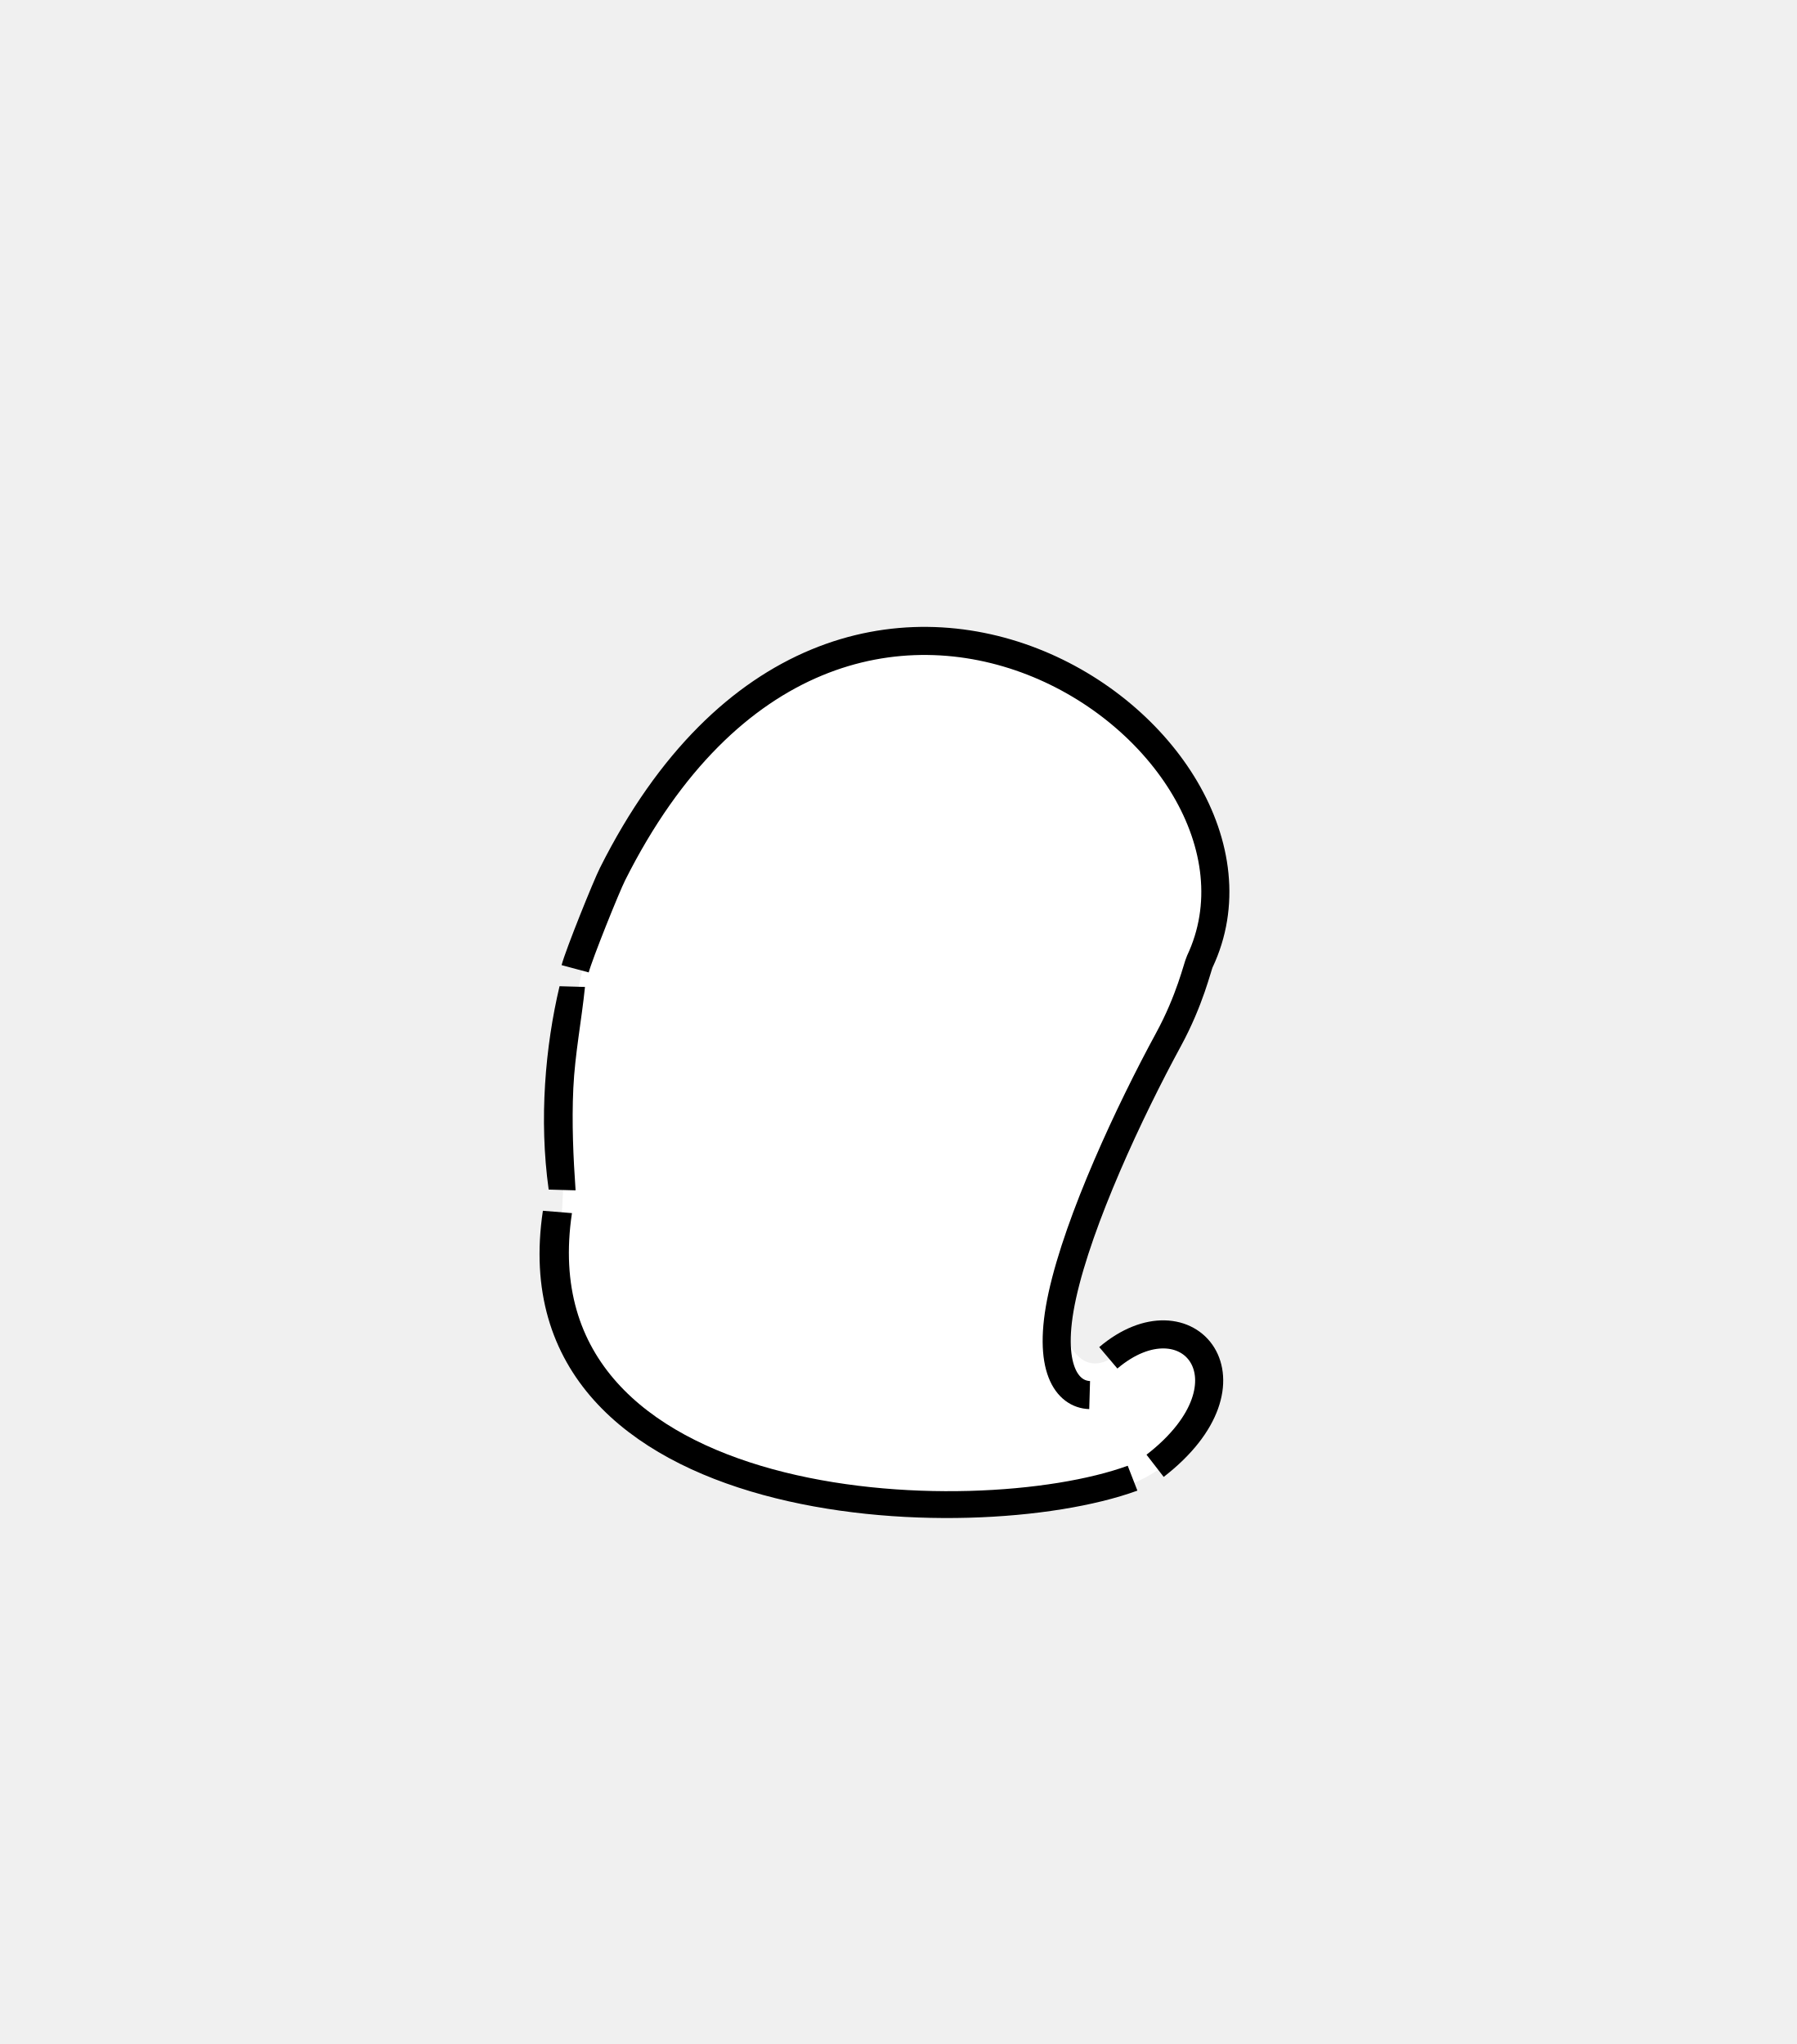
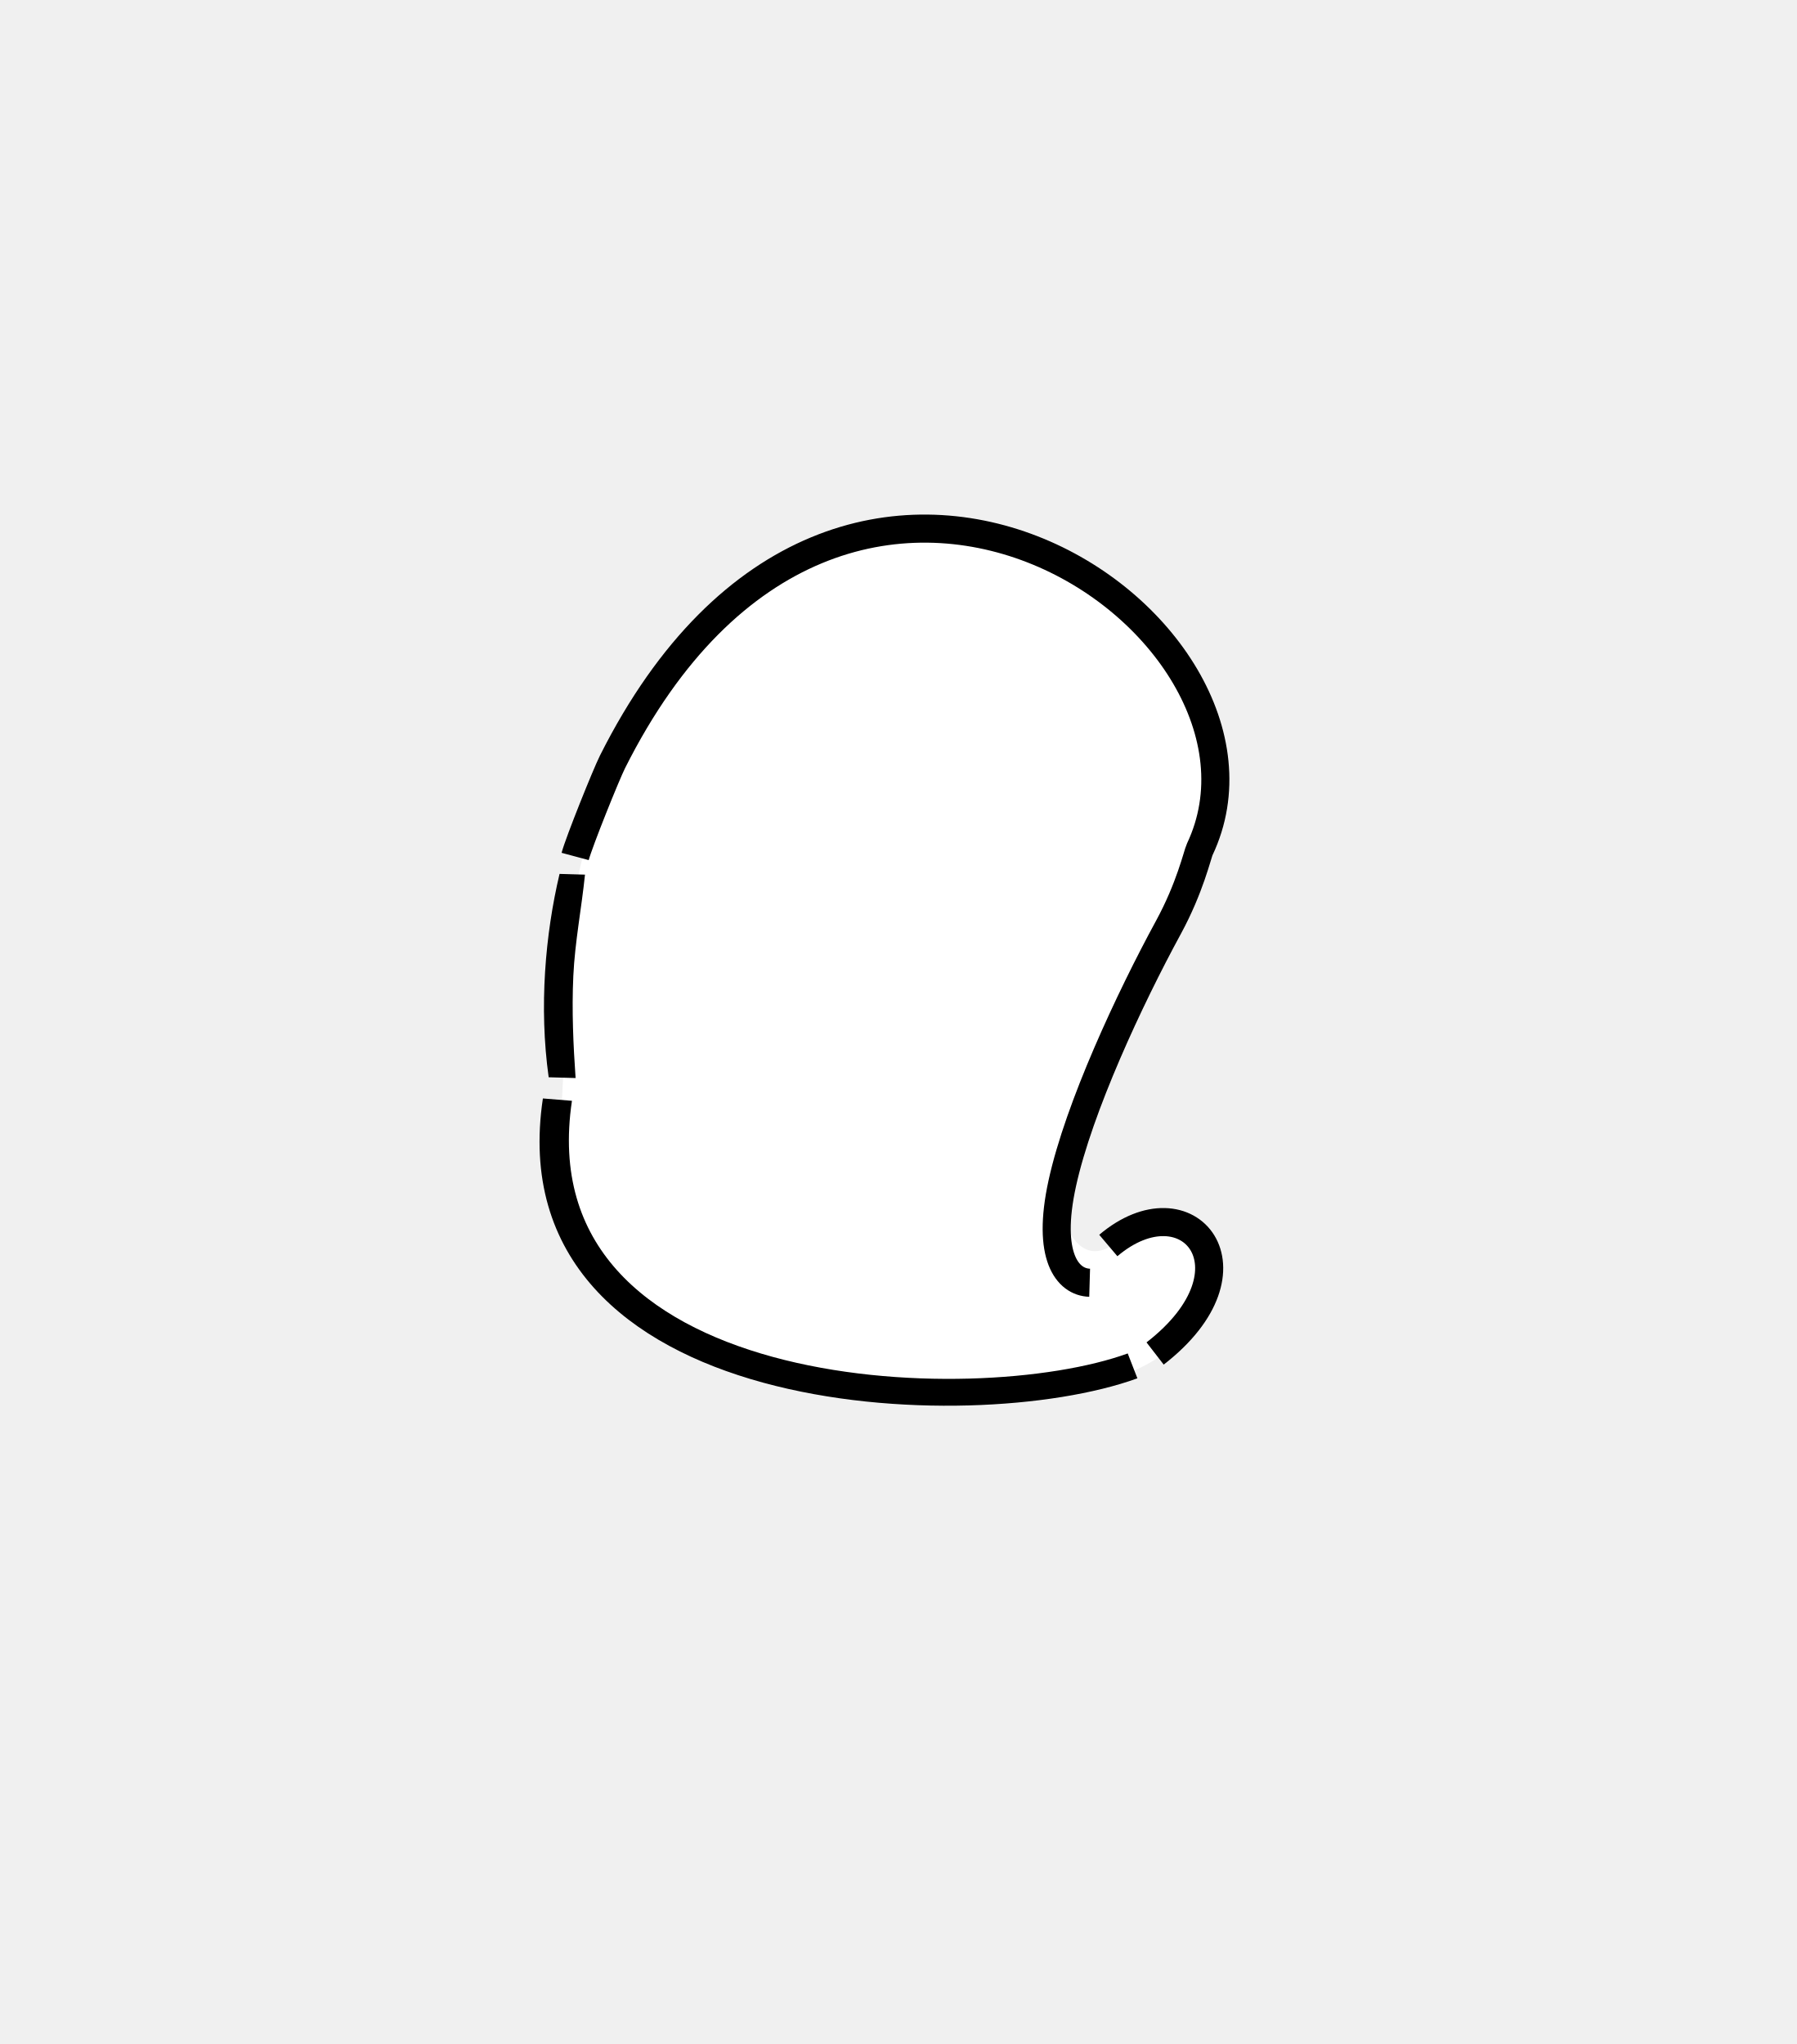
- <svg xmlns="http://www.w3.org/2000/svg" height="182" width="160" viewBox="0 0 160 182" version="1.1" xml:space="preserve" style="fill-rule:evenodd;clip-rule:evenodd;stroke-linejoin:round;stroke-miterlimit:1.5;">
-   <g transform="matrix(1,0,0,1,2.368,6.656)">
-     <g transform="matrix(0.932402,-0.296045,0.303872,0.957052,-36.4888,21.0449)">
-       <path d="M100.695,128.644C110.939,126.626 110.82,132.73 104.542,137.894C100.39,141.31 91.036,139.915 81.623,136.251C76.198,134.139 64.128,131.457 55.598,116.564C51.832,109.989 57.384,103.505 60.848,90.88C62.03,86.572 69.756,74.584 72.736,72.343C102.384,45.58 126.205,72.989 121.892,92.242C120.544,99.621 99.701,117.751 97.544,123.682C97.392,124.099 96.871,129.397 100.695,128.644Z" style="fill:white;" />
+ <svg xmlns="http://www.w3.org/2000/svg" height="182" width="160" viewBox="0 0 160 182" version="1.1" xml:space="preserve" style="fill-rule:evenodd;clip-rule:evenodd;stroke-linejoin:round;stroke-miterlimit:1.5;" id="svg937">
+   <defs id="defs941" />
+   <g transform="translate(2.368132,-3.344269)" id="g935">
+     <g transform="matrix(0.932402,-0.296045,0.303872,0.957052,-36.4888,21.0449)" id="g917">
+       <path d="m 100.695,128.644 c 10.244,-2.018 10.125,4.086 3.847,9.25 -4.152,3.416 -13.506,2.021 -22.919,-1.643 -5.425,-2.112 -17.495,-4.794 -26.025,-19.687 -3.766,-6.575 1.786,-13.059 5.25,-25.684 1.182,-4.308 8.908,-16.296 11.888,-18.537 29.648,-26.763 53.469,0.646 49.156,19.899 -1.348,7.379 -22.191,25.509 -24.348,31.44 -0.152,0.417 -0.673,5.715 3.151,4.962 z" style="fill:#ffffff" id="path915" />
    </g>
-     <g transform="matrix(0.959979,-0.280073,0.280073,0.959979,-37.2009,21.5725)">
-       <path d="M66.35,79.808C67.06,78.641 71.053,73.567 71.908,72.648C103.04,39.174 134.599,78.227 119.923,94.775C119.587,95.154 118.149,97.795 115.291,100.671C110.198,105.798 103.154,113.817 99.836,119.902C96.661,125.723 97.819,128.47 99.699,129.078" style="fill:none;stroke:black;stroke-width:2.5px;" />
+     <g transform="rotate(-16.26456,56.88295,140.954)" id="g921">
+       <path d="m 66.35,79.808 c 0.71,-1.167 4.703,-6.241 5.558,-7.16 31.132,-33.474 62.691,5.579 48.015,22.127 -0.336,0.379 -1.774,3.02 -4.632,5.896 -5.093,5.127 -12.137,13.146 -15.455,19.231 -3.175,5.821 -2.017,8.568 -0.137,9.176" style="fill:none;stroke:#000000;stroke-width:2.5px" id="path919" />
    </g>
-     <g transform="matrix(1,0,0,1,-0.837138,5.57892)">
-       <path d="M101.326,118.282C111.002,110.794 104.254,102.661 97.159,108.666" style="fill:none;stroke:black;stroke-width:2.5px;" />
+     <g transform="translate(-0.837138,5.57892)" id="g925">
+       <path d="m 101.326,118.282 c 9.676,-7.488 2.928,-15.621 -4.167,-9.616" style="fill:none;stroke:#000000;stroke-width:2.5px" id="path923" />
    </g>
-     <g transform="matrix(1.09645,-0.283864,0.256392,0.990334,-38.6075,21.0388)">
-       <path d="M55.65,96.952C46.098,121.826 80.869,133.351 94.178,131.934" style="fill:none;stroke:black;stroke-width:2.32px;" />
+     <g transform="matrix(1.09645,-0.283864,0.256392,0.990334,-38.6075,21.0388)" id="g929">
+       <path d="m 55.65,96.952 c -9.552,24.874 25.219,36.399 38.528,34.982" style="fill:none;stroke:#000000;stroke-width:2.32px" id="path927" />
    </g>
-     <g transform="matrix(0.0233426,-0.999728,0.984869,-0.298061,-35.199,143.588)">
-       <path d="M37.692,83.033C32.689,81.863 26.316,81.432 19.746,82.475L18.946,84.927C21.904,84.654 25.088,84.428 28.18,84.504C31.193,84.578 34.059,85.115 36.936,85.35L37.692,83.033Z" />
+     <g transform="matrix(0.0233426,-0.999728,0.984869,-0.298061,-35.199,143.588)" id="g933">
+       <path d="M 37.692,83.033 C 32.689,81.863 26.316,81.432 19.746,82.475 l -0.8,2.452 c 2.958,-0.273 6.142,-0.499 9.234,-0.423 3.013,0.074 5.879,0.611 8.756,0.846 z" id="path931" />
    </g>
  </g>
</svg>
